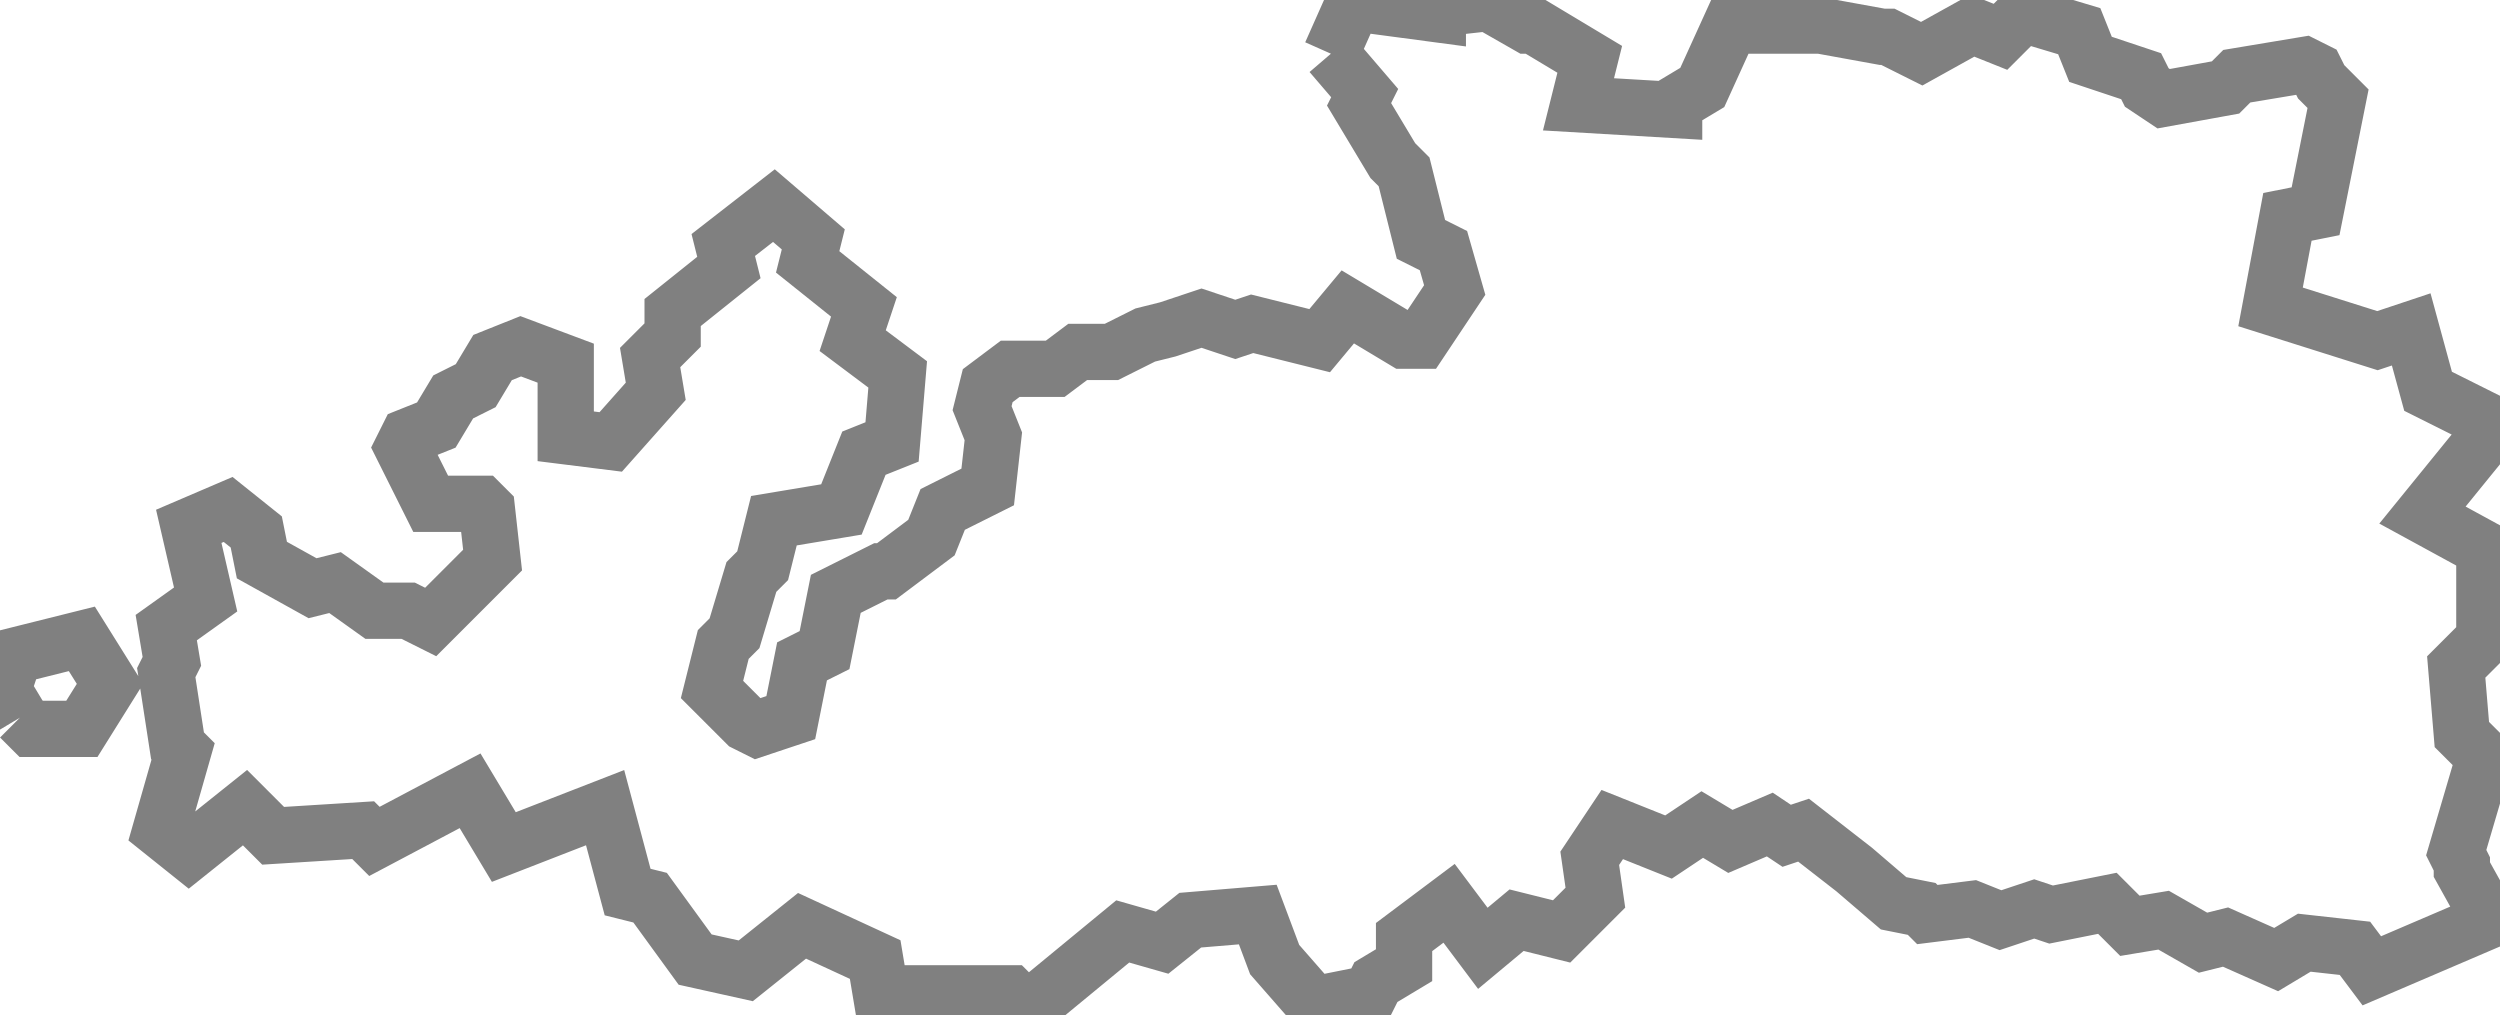
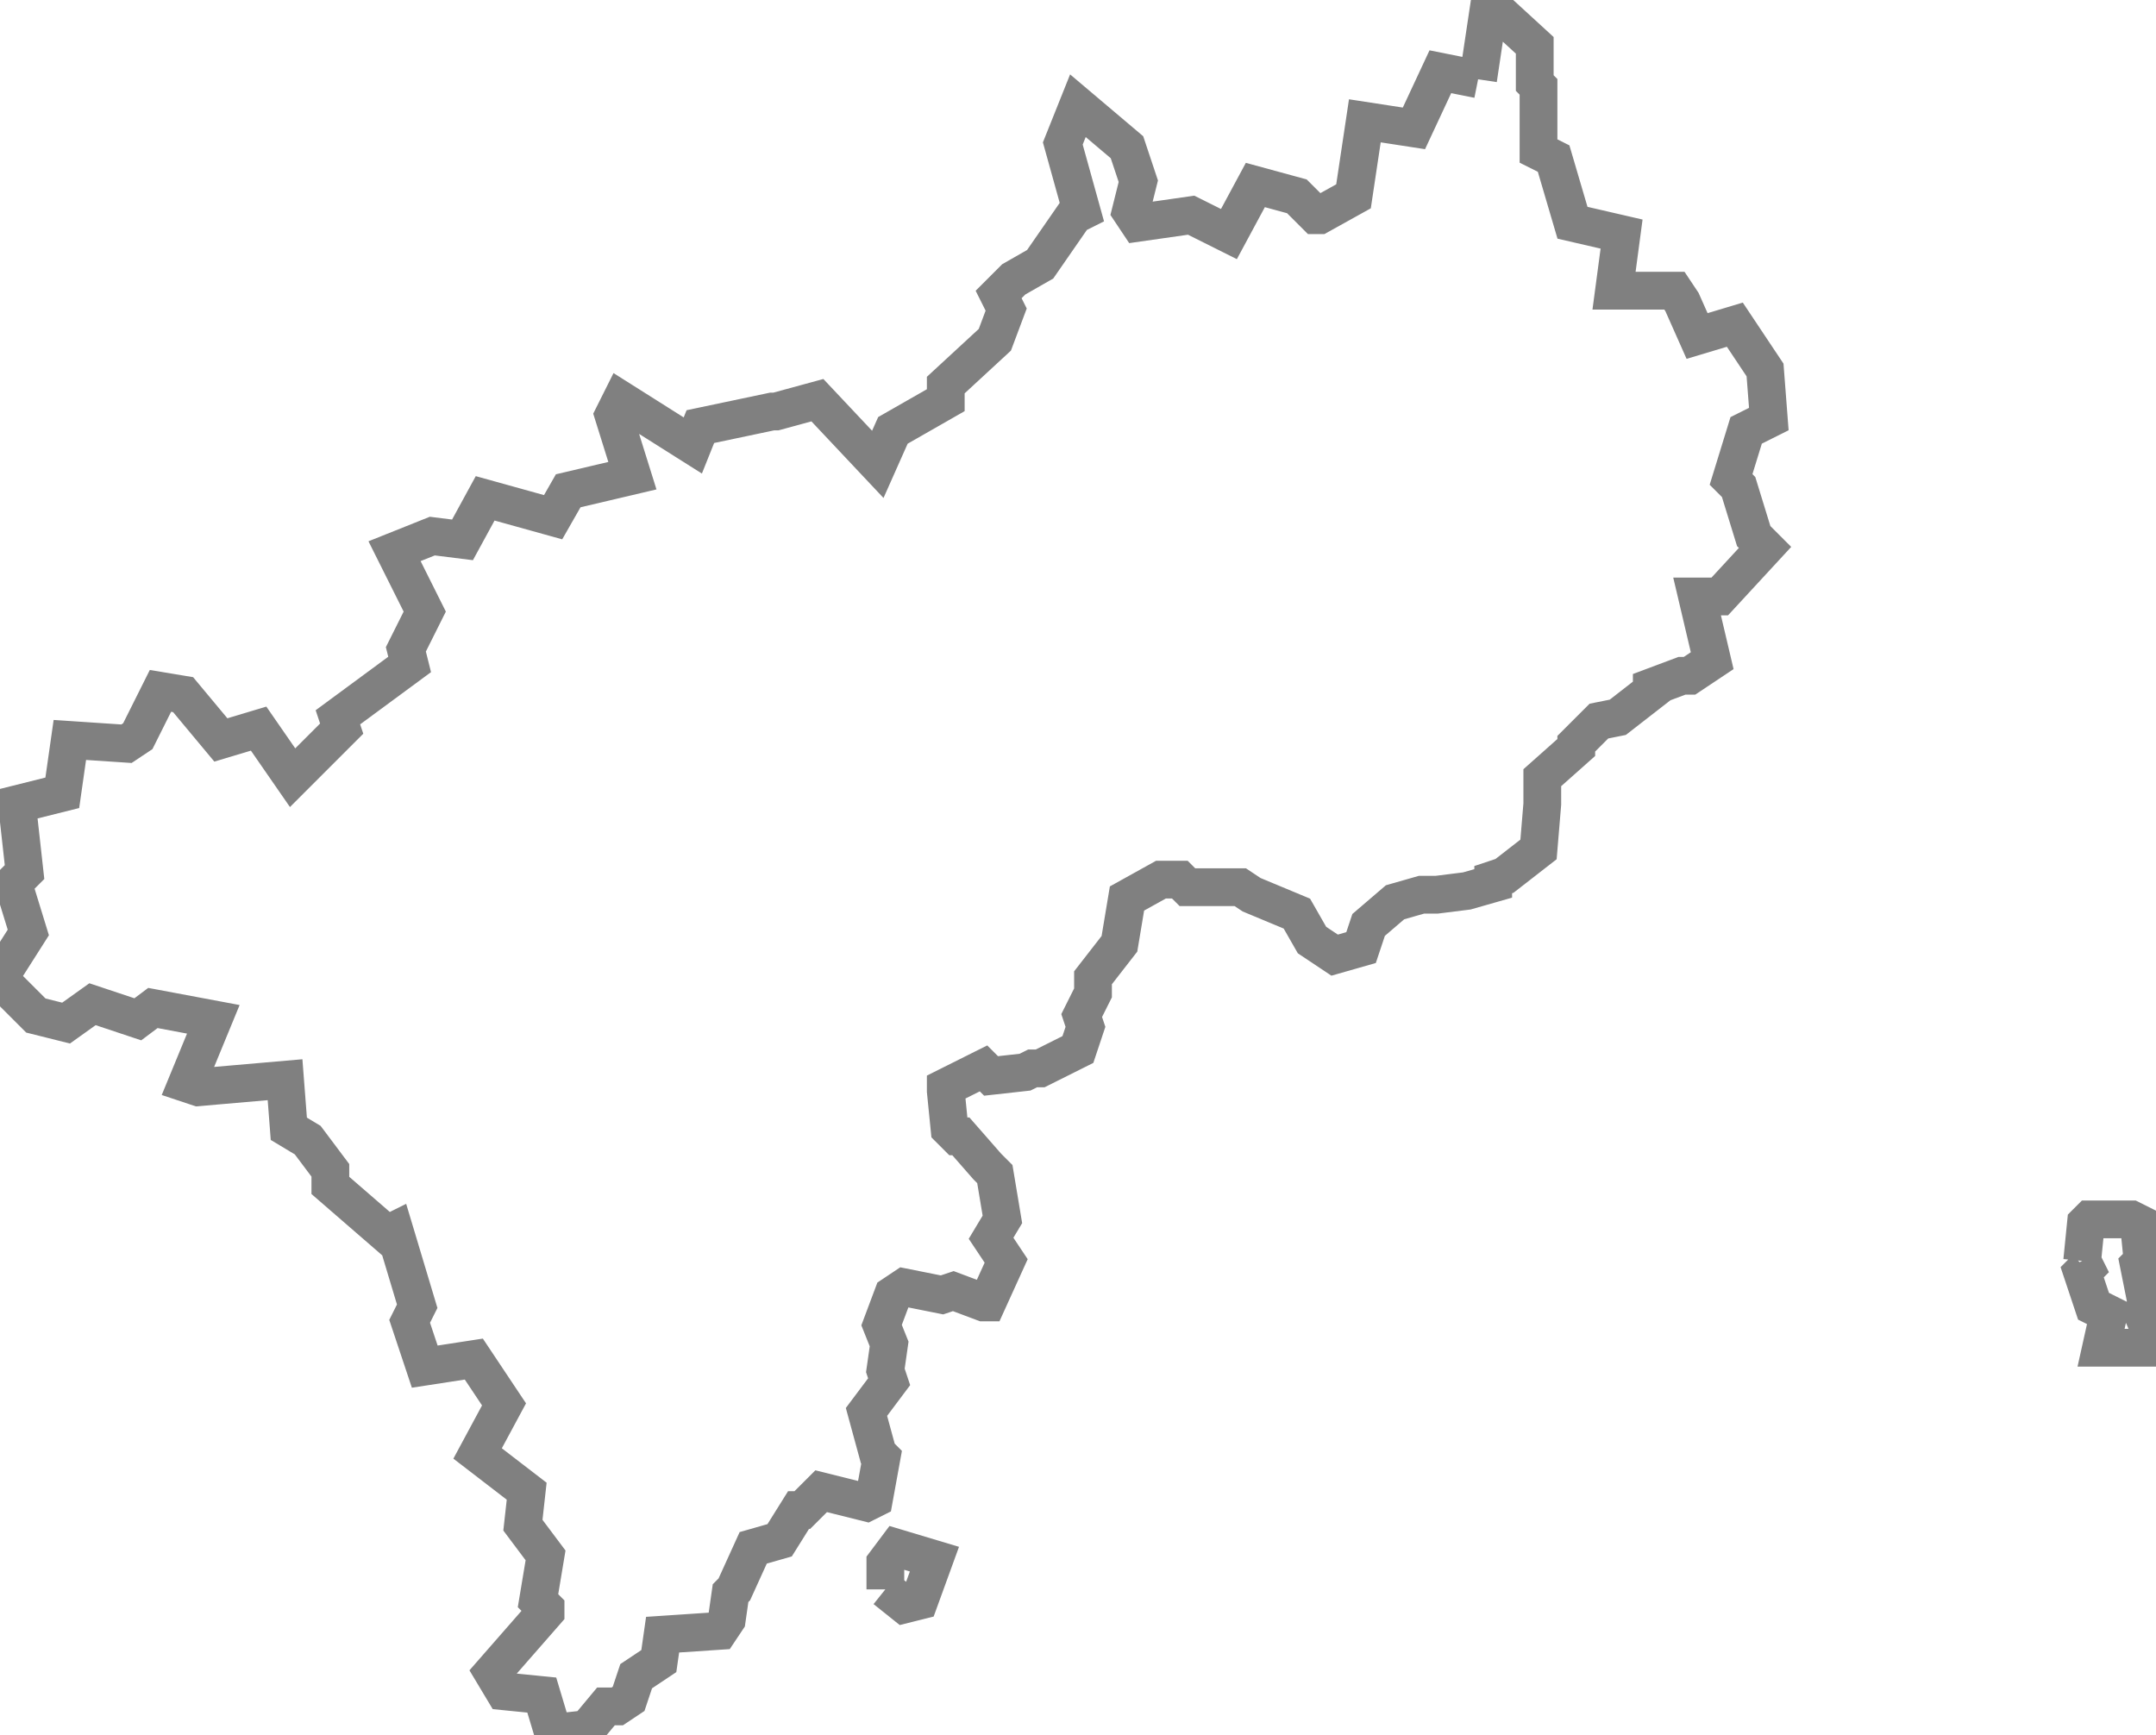
- <svg xmlns="http://www.w3.org/2000/svg" id="fantasyMap" width="444.328" height="180.22" version="1.1" background-color="#000000">
-   <defs id="defs7517" />
-   <g id="land_1706637220.5960803" style="display:inline" transform="translate(-1129.276,-77.69992)">
-     <path id="state-border2" d="m 1365.823,87.245 4,-9 15,2 v -1 l 9,-1 7,4 h 1 l 10,6 -2,8 17,1 v -1 l 5,-3 5,-11 h 15 1 l 11,2 h 1 l 6,3 9,-5 5,2 4,-4 10,3 2,5 9,3 1,2 3,2 11,-2 2,-2 12,-2 2,1 1,2 3,3 -4,20 -5,1 -3,16 19,6 6,-2 3,11 12,6 -13,16 11,6 v 16 l -5,5 1,12 4,4 -5,17 1,2 v 1 l 5,9 -21,9 -3,-4 -9,-1 -5,3 -9,-4 -4,1 -7,-4 -6,1 -4,-4 -10,2 -3,-1 -6,2 -5,-2 -8,1 -1,-1 -5,-1 -7,-6 -4.5,-3.5 -4.5,-3.5 -3,1 -3,-2 -7,3 -5,-3 -6,4 -10,-4 -2,3 -2,3 1,7 -6,6 -8,-2 -6,5 -6,-8 -8,6 v 5 l -5,3 -1,2 -10,2 -7,-8 -3,-8 -12,1 -5,4 -7,-2 -17,14 v 0 l -3,-3 h -23 l -1,-6 -13,-6 -10,8 -9,-2 -8,-11 -4,-1 -4,-15 -18,7 -6,-10 -17,9 -2,-2 -16,1 -5,-5 -10,8 -5,-4 4,-14 -1,-1 -2,-13 1,-2 -1,-6 7,-5 -3,-13 7,-3 5,4 1,5 9,5 4,-1 7,5 h 6 l 4,2 11,-11 -1,-9 -1,-1 h -9 l -5,-10 1,-2 5,-2 3,-5 4,-2 3,-5 5,-2 8,3 v 12 1 l 8,1 8,-9 -1,-6 4,-4 v -4 l 10,-8 -1,-4 9,-7 7,6 -1,4 10,8 -2,6 8,6 -1,12 -5,2 -4,10 -12,2 -2,8 -2,2 -3,10 -2,2 -2,8 6,6 2,1 6,-2 2,-10 4,-2 2,-10 8,-4 h 1 l 8,-6 2,-5 4,-2 4,-2 1,-9 -2,-5 1,-4 4,-3 h 8 l 4,-3 h 6 l 6,-3 4,-1 6,-2 6,2 3,-1 12,3 5,-6 10,6 h 3 l 6,-9 -2,-7 -4,-2 -3,-12 -2,-2 -6,-10 1,-2 -6,-7 m -233,118 2,2 h 9 l 5,-8 -5,-8 -12,3 -2,6 3,5" clip-path="url(#state-clip2)" style="fill:none;stroke:#808080;stroke-width:10;stroke-dasharray:none" />
+ <svg xmlns="http://www.w3.org/2000/svg" id="fantasyMap" width="571.051" height="459.547" version="1.1" background-color="#000000" viewBox="0 0 571.051 459.547">
+   <defs id="defs4389" />
+   <g id="land_1708199572.7541306" style="display:inline" transform="translate(-1388.322,-378.2413)">
+     <path id="state-border2" d="m 1779.822,399.245 3,-20 12,11 v 10 l 1,1 v 17 l 4,2 5,17 13,3 -2,15 h 16 l 2,3 4,9 10,-3 8,12 1,13 -6,3 -4,13 2,2 4,13 3,3 -12,13 h -6 l 4,17 -6,4 h -2 l -8,3 v 1 l -9,7 -5,1 -6,6 v 1 l -9,8 v 7 0 l -1,12 -9,7 -3,1 v 1 l -7,2 v 0 l -8,1 h -4 l -7,2 -7,6 -2,6 -7,2 -6,-4 -4,-7 -12,-5 v 0 l -3,-2 h -14 l -2,-2 h -5 l -9,5 -2,12 v 0 l -7,9 v 4 l -3,6 1,3 -2,6 -10,5 h -2 l -2,1 -9,1 -2,-2 -10,5 v 1 l 1,10 2,2 h 1 l 7,8 1,1 1,1 2,12 -3,5 4,6 -5,11 h -1 l -8,-3 -3,1 -10,-2 -3,2 -3,8 2,5 -1,7 1,3 -6,8 3,11 1,1 -2,11 -2,1 -12,-3 -5,5 h -1 l -5,8 -7,2 -5,11 -1,1 -1,7 -2,3 -15,1 -1,7 -6,4 -2,6 -3,2 h -3 l -5,6 -9,1 -3,-10 -10,-1 -3,-5 14,-16 v -1 l -2,-2 2,-12 -6,-8 1,-9 -13,-10 7,-13 -8,-12 -13,2 -4,-12 2,-4 -6,-20 -2,1 -15,-13 v -4 l -6,-8 -5,-3 -1,-13 v 0 l -23,2 -3,-1 7,-17 -16,-3 -4,3 -12,-4 -7,5 -8,-2 -9,-9 v -2 l 7,-11 -4,-13 3,-3 -2,-18 12,-3 2,-14 v 0 l 15,1 3,-2 6,-12 6,1 10,12 10,-3 9,13 13,-13 -1,-3 19,-14 -1,-4 5,-10 -8,-16 10,-4 8,1 6,-11 18,5 4,-7 17,-4 -5,-16 2,-4 19,12 2,-5 19,-4 v 0 h 1 l 11,-3 16,17 4,-9 14,-8 v -4 l 13,-12 3,-8 -2,-4 4,-4 7,-4 9,-13 2,-1 -5,-18 4,-10 13,11 3,9 -2,8 2,3 14,-2 10,5 7,-13 11,3 5,5 h 1 l 9,-5 3,-20 13,2 7,-15 10,2 m 160,313 1,2 -1,1 3,9 4,2 -2,9 h 13 l 1,-2 -3,-7 1,-3 -2,-10 1,-1 -1,-10 -2,-1 h -11 l -1,1 -1,10 m -317,87 5,4 4,-1 4,-11 -10,-3 -3,4 v 7" clip-path="url(#state-clip2)" style="fill:none;stroke:#808080;stroke-width:10;stroke-dasharray:none" />
  </g>
</svg>
